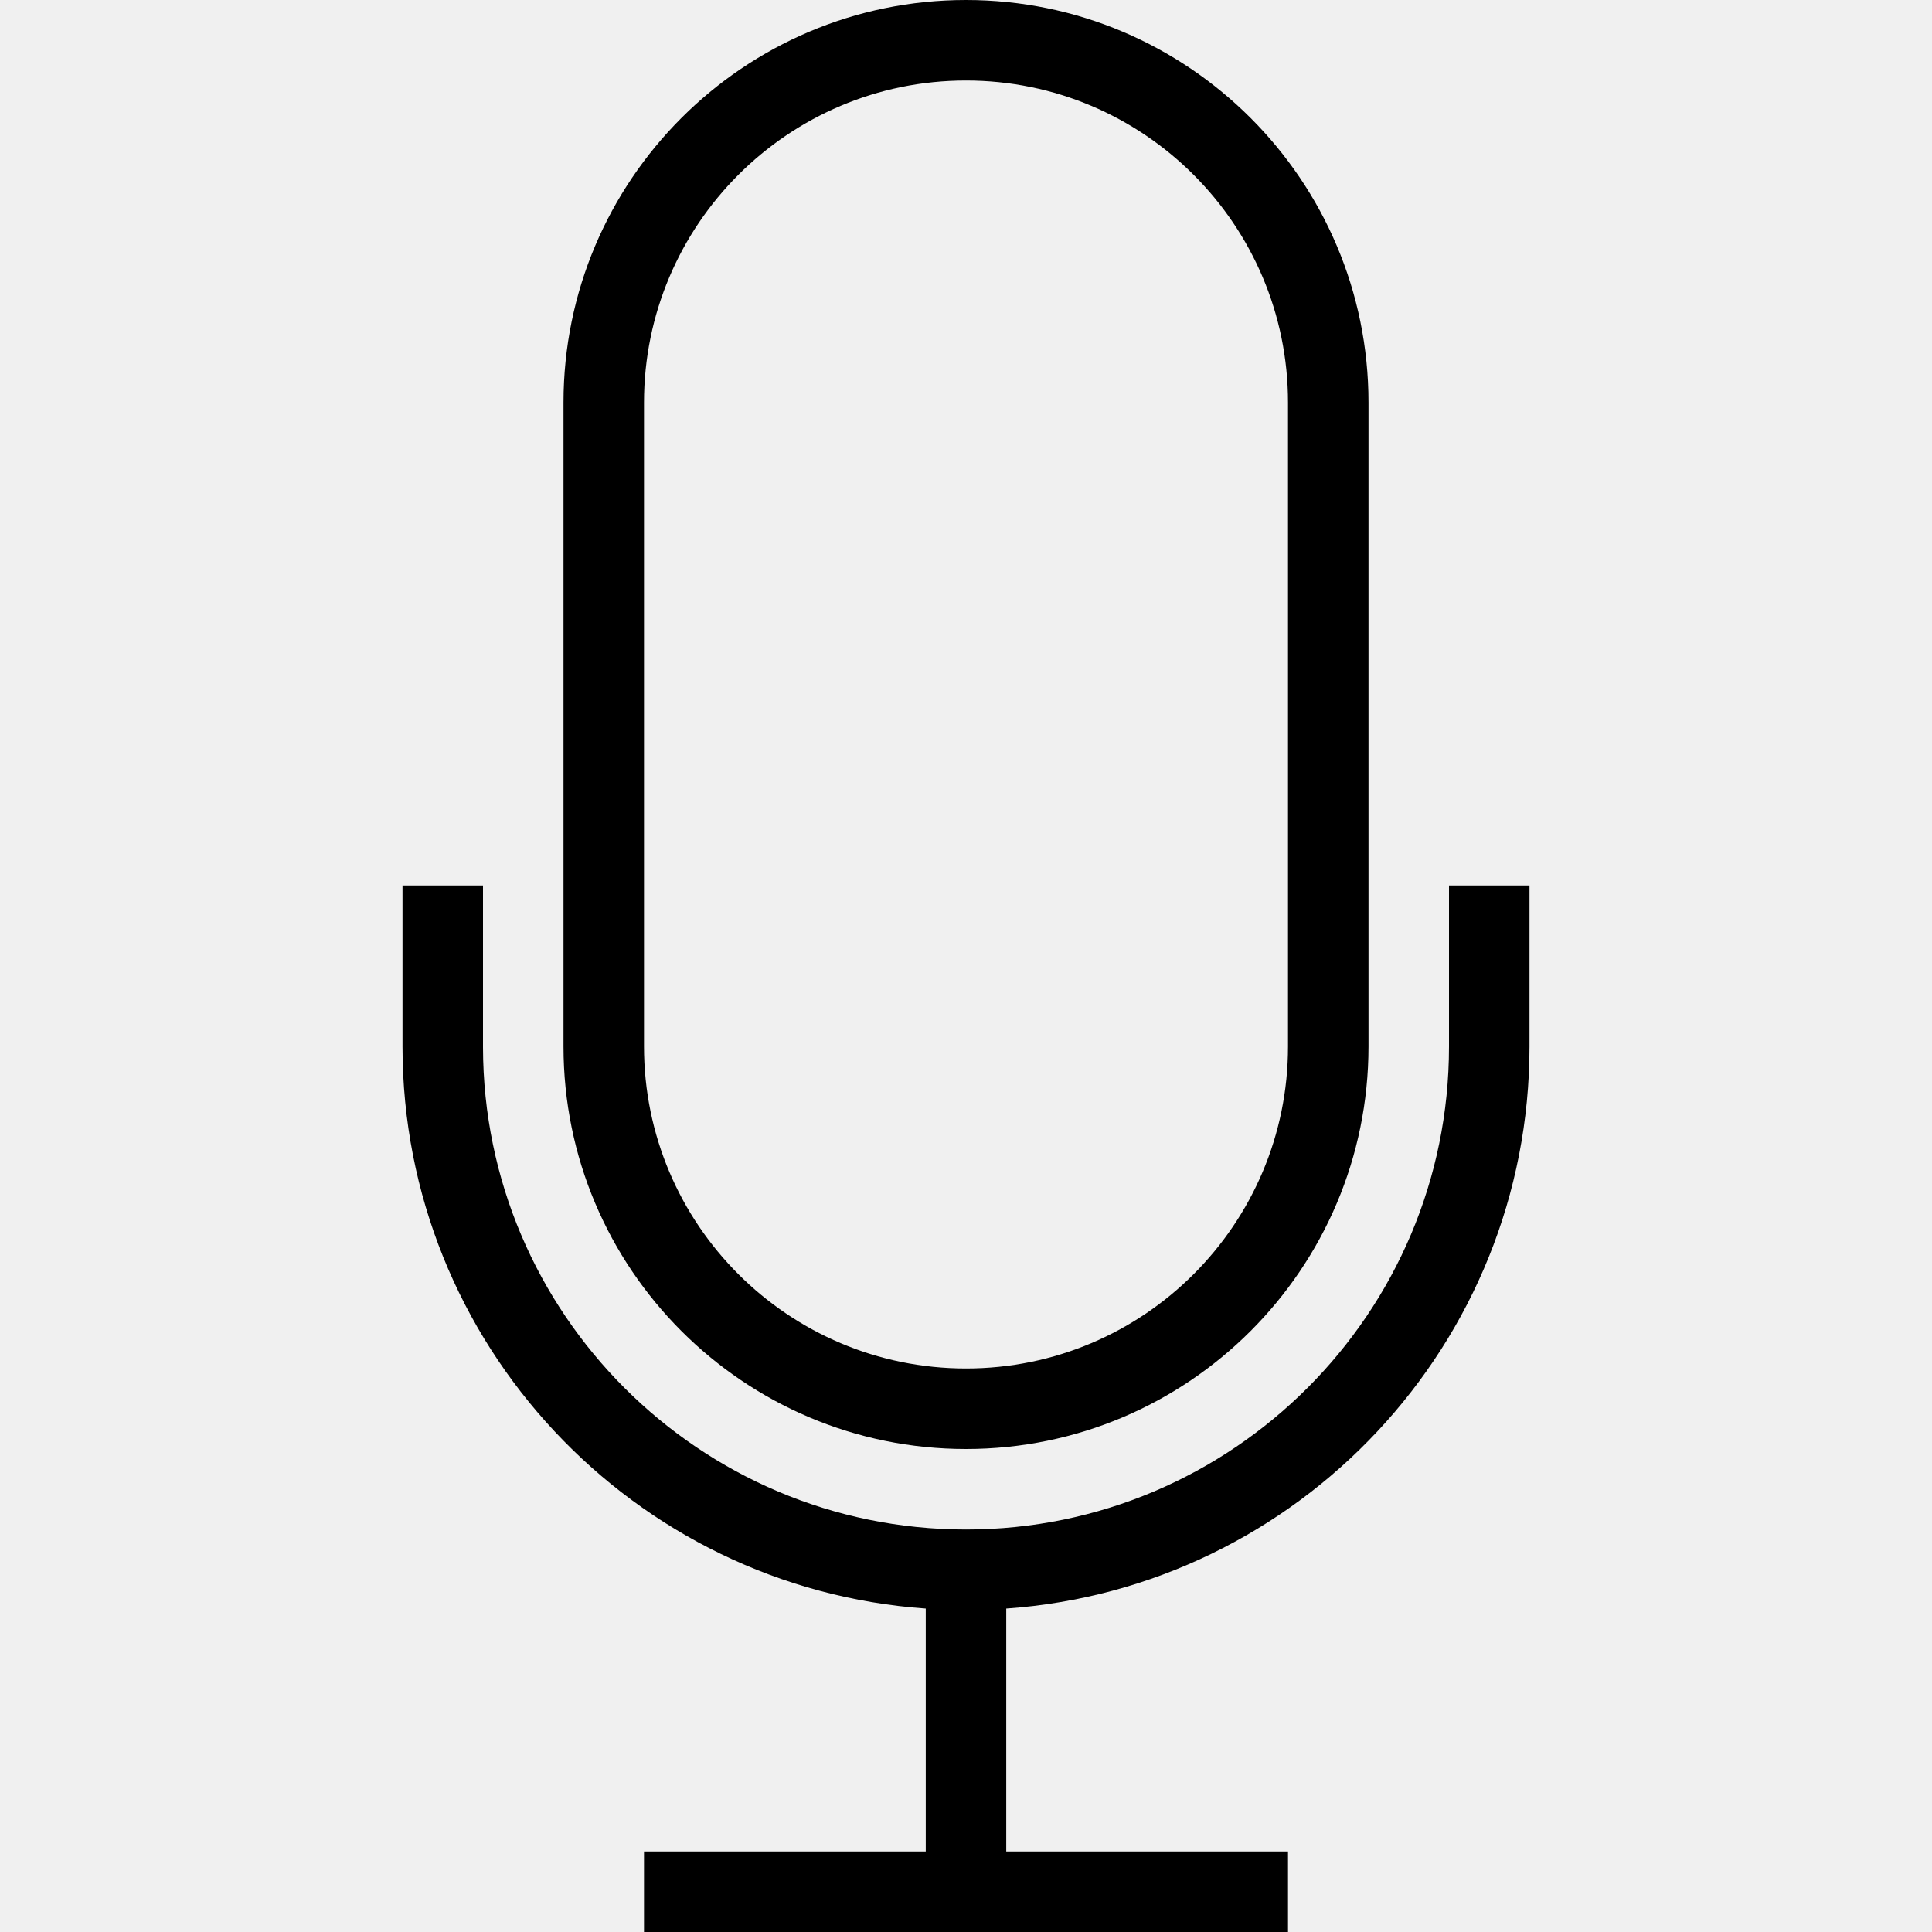
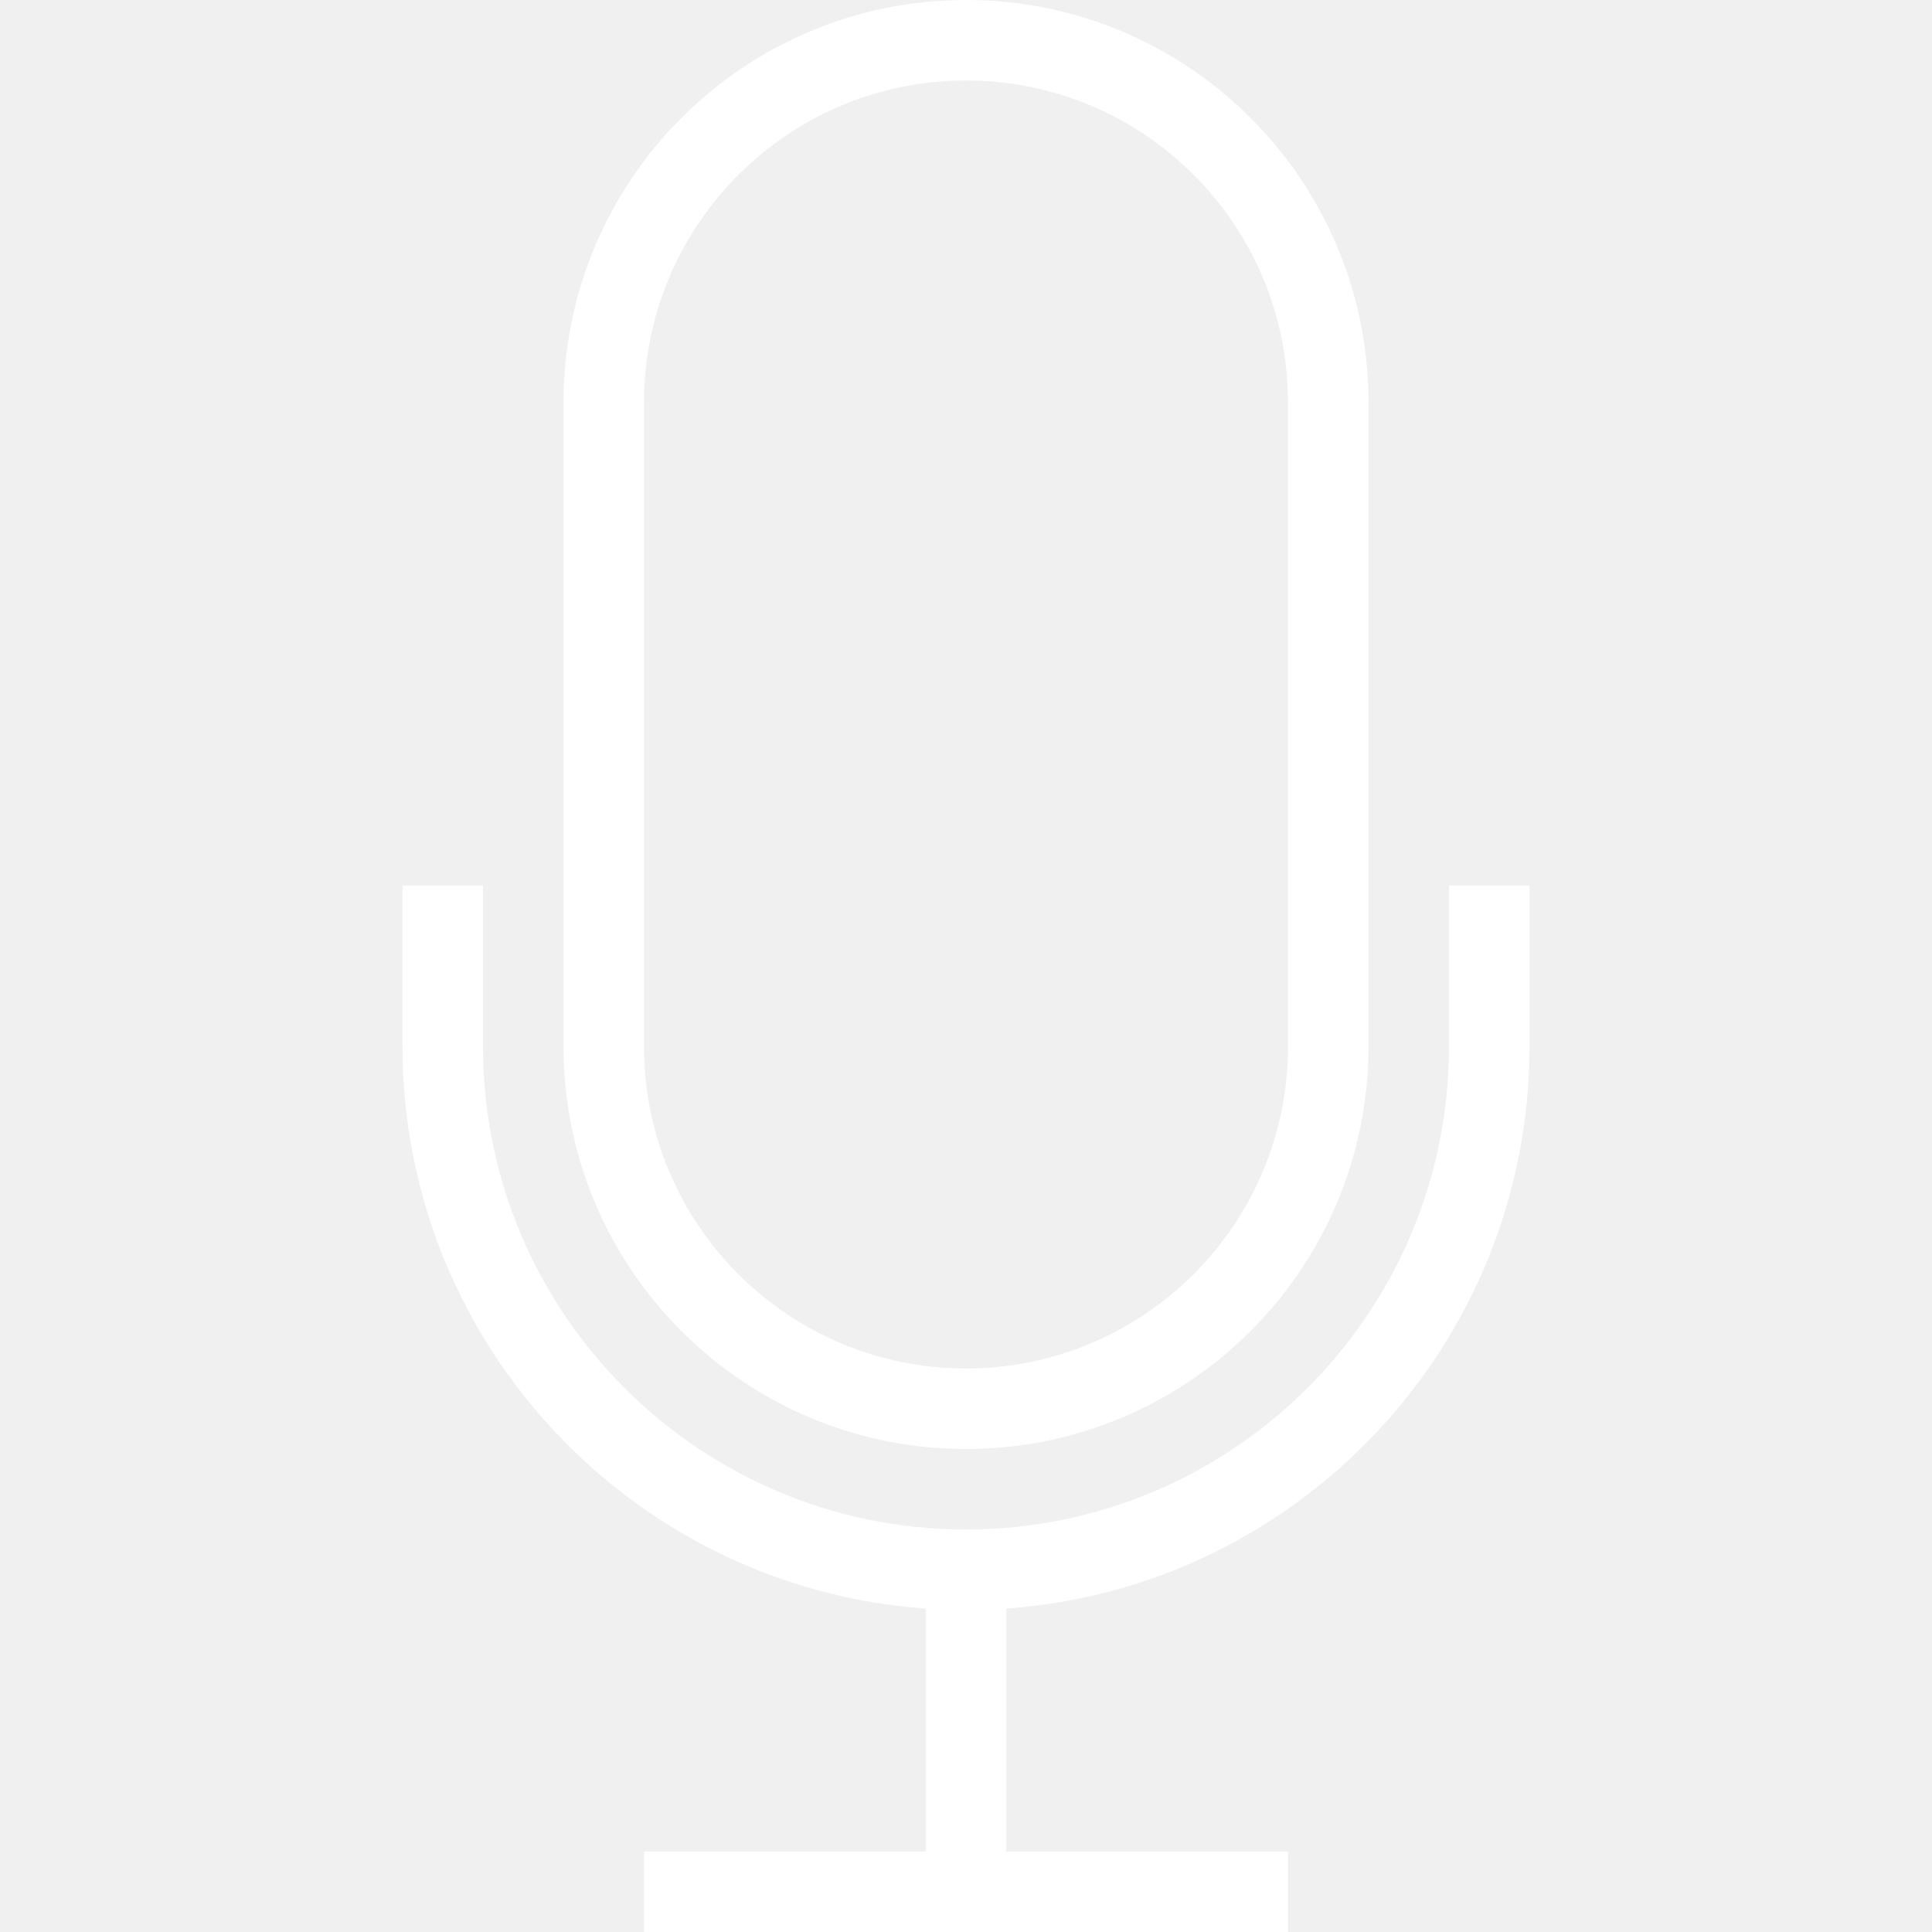
- <svg xmlns="http://www.w3.org/2000/svg" width="24" height="24" fill-rule="evenodd" clip-rule="evenodd">
+ <svg xmlns="http://www.w3.org/2000/svg" width="24" height="24" fill="#fff" fill-rule="evenodd" clip-rule="evenodd">
  <path d="M16 24h-8v-1h3.5v-3.018c-3.63-.256-6.5-3.287-6.5-6.982v-2h1v2.01c.005 3.307 2.692 5.99 6 5.99 3.311 0 6-2.689 6-6v-2h1v2c0 3.695-2.87 6.726-6.5 6.982v3.018h3.5v1zm-9-19c0-2.76 2.24-5 5-5s5 2.24 5 5v8c0 2.76-2.24 5-5 5s-5-2.24-5-5v-8zm9 0c0-2.208-1.792-4-4-4s-4 1.792-4 4v8c0 2.208 1.792 4 4 4s4-1.792 4-4v-8z" />
</svg>
